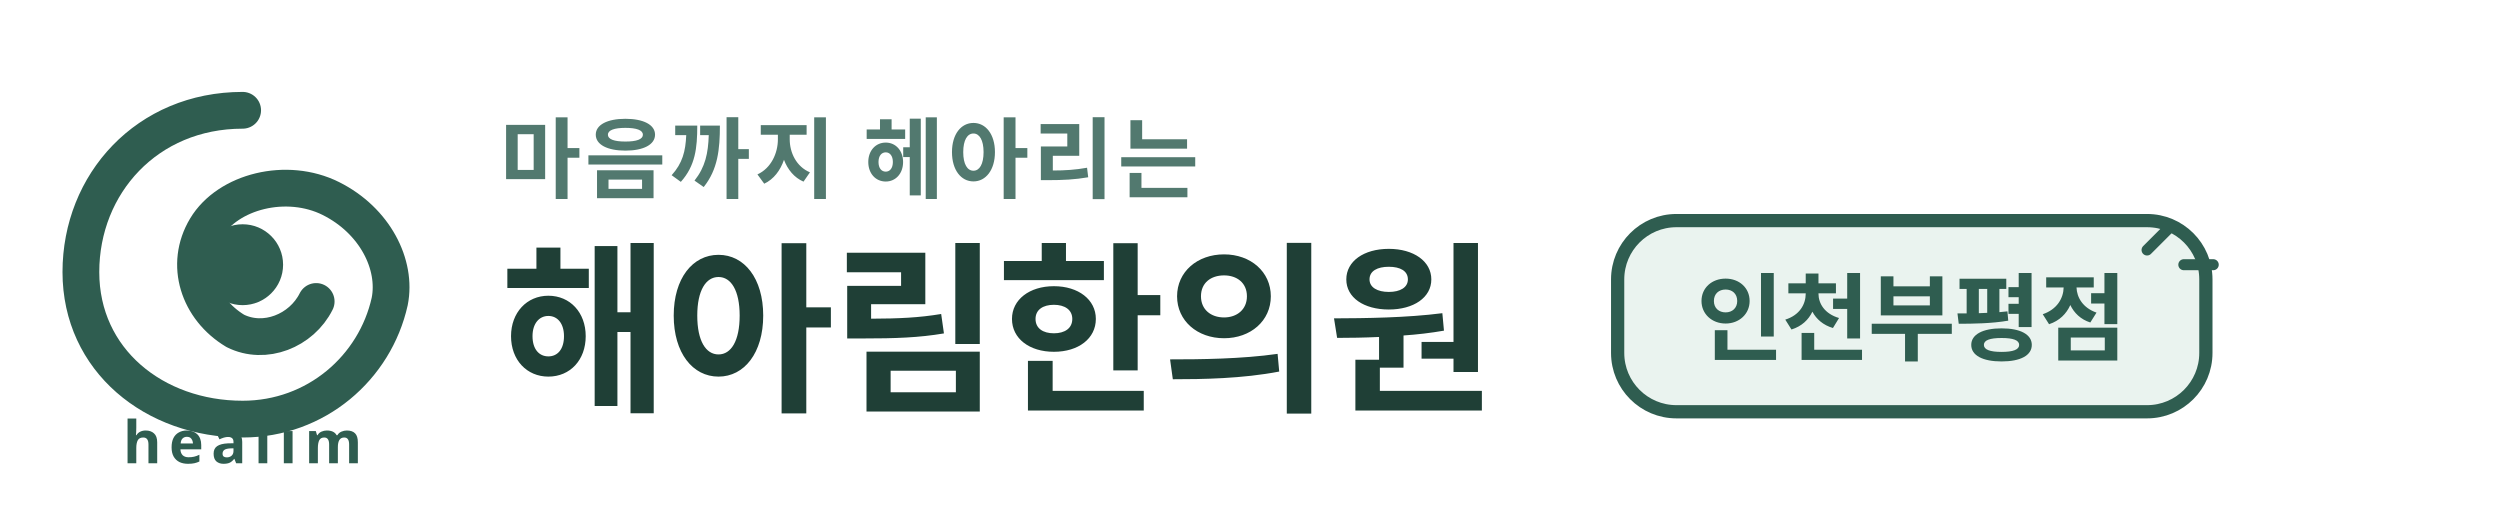
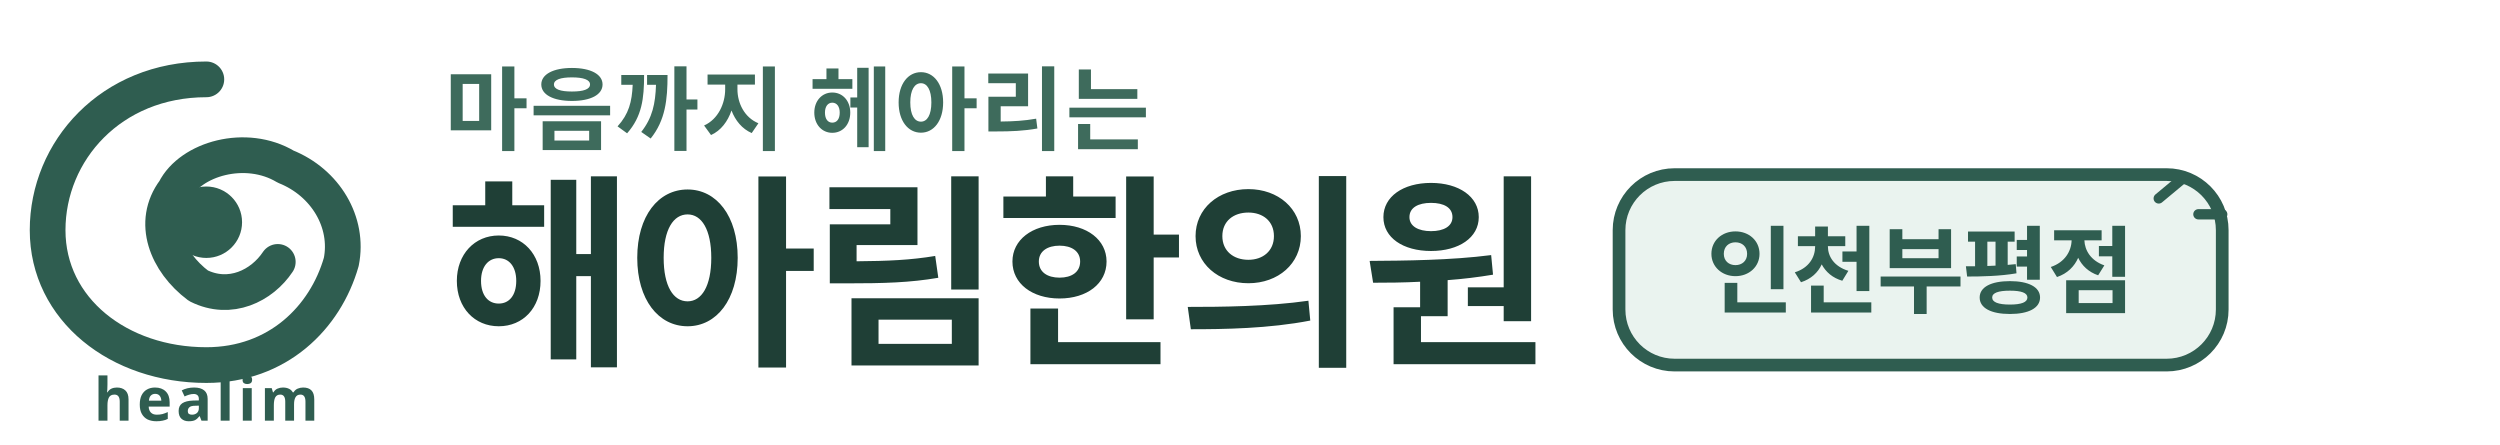
- <svg xmlns="http://www.w3.org/2000/svg" viewBox="0 0 340 70" width="340" height="70" fill="none">
-   <g transform="translate(5, 5)">
-     <path d="M28 10 C15 10 6 20 6 32 C6 44 16 52 28 52 C38 52 46 45 48 36 C49 31 46 25 40 22 C34 19 26 21 23 26 C20 31 22 37 27 40 C31 42 36 40 38 36" stroke="#2F5D50" stroke-width="5" stroke-linecap="round" stroke-linejoin="round" />
-     <circle cx="28" cy="31" r="5.5" fill="#2F5D50" />
-     <text x="28" y="58" text-anchor="middle" font-family="'Pretendard', 'Noto Sans KR', sans-serif" font-size="8" font-weight="800" fill="#2F5D50" letter-spacing="1">healim</text>
+ <svg xmlns="http://www.w3.org/2000/svg" viewBox="0 0 315 56" width="315" height="56" fill="none">
+   <g transform="translate(2, 4)">
+     <path d="M24 6 C12 6 4 15 4 25 C4 35 13 42 24 42 C33 42 39 36 41 29 C42 24 39 19 34 17 C29 14 22 16 20 20 C17 24 19 29 23 32 C27 34 31 32 33 29" stroke="#2F5D50" stroke-width="4.5" stroke-linecap="round" stroke-linejoin="round" />
+     <circle cx="24" cy="24" r="4.5" fill="#2F5D50" />
+     <text x="24" y="49" text-anchor="middle" font-family="'Pretendard', 'Noto Sans KR', sans-serif" font-size="7.5" font-weight="800" fill="#2F5D50" letter-spacing="0.5">healim</text>
  </g>
-   <g transform="translate(68, 12)">
-     <text x="0" y="14" font-family="'Pretendard', 'Noto Sans KR', sans-serif" font-size="12" font-weight="700" fill="#52796F" letter-spacing="0.5">
+   <g transform="translate(56, 6)">
+     <text x="0" y="12" font-family="'Pretendard', 'Noto Sans KR', sans-serif" font-size="11.5" font-weight="700" fill="#3E6B5C" letter-spacing="0.2">
      마음까지 헤아리는
    </text>
-     <text x="0" y="42" font-family="'Pretendard', 'Noto Sans KR', 'Apple SD Gothic Neo', sans-serif" font-size="25" font-weight="900" fill="#1F3F36" letter-spacing="-0.5">
+     <text x="0" y="38" font-family="'Pretendard', 'Noto Sans KR', 'Apple SD Gothic Neo', sans-serif" font-size="26" font-weight="900" fill="#1F3F36" letter-spacing="-0.8">
      해아림한의원
    </text>
-     <g transform="translate(152, 18)">
-       <rect x="0" y="0" width="80" height="26" rx="8" fill="#EAF3EF" stroke="#2F5D50" stroke-width="1.8" />
-       <text x="40" y="18" text-anchor="middle" font-family="'Pretendard', 'Noto Sans KR', sans-serif" font-size="13" font-weight="800" fill="#2F5D50" letter-spacing="-0.3">
+     <g transform="translate(148, 16)">
+       <rect x="0" y="0" width="76" height="24" rx="7" fill="#EAF3EF" stroke="#2F5D50" stroke-width="1.6" />
+       <text x="38" y="16.5" text-anchor="middle" font-family="'Pretendard', 'Noto Sans KR', sans-serif" font-size="12" font-weight="800" fill="#2F5D50" letter-spacing="-0.3">
        인천부평점
      </text>
-       <path d="M72 4 L75 1 M77 6 L81 6" stroke="#2F5D50" stroke-width="1.5" stroke-linecap="round" />
+       <path d="M68 3 L71 0.5 M73 5 L76 5" stroke="#2F5D50" stroke-width="1.3" stroke-linecap="round" />
    </g>
  </g>
</svg>
